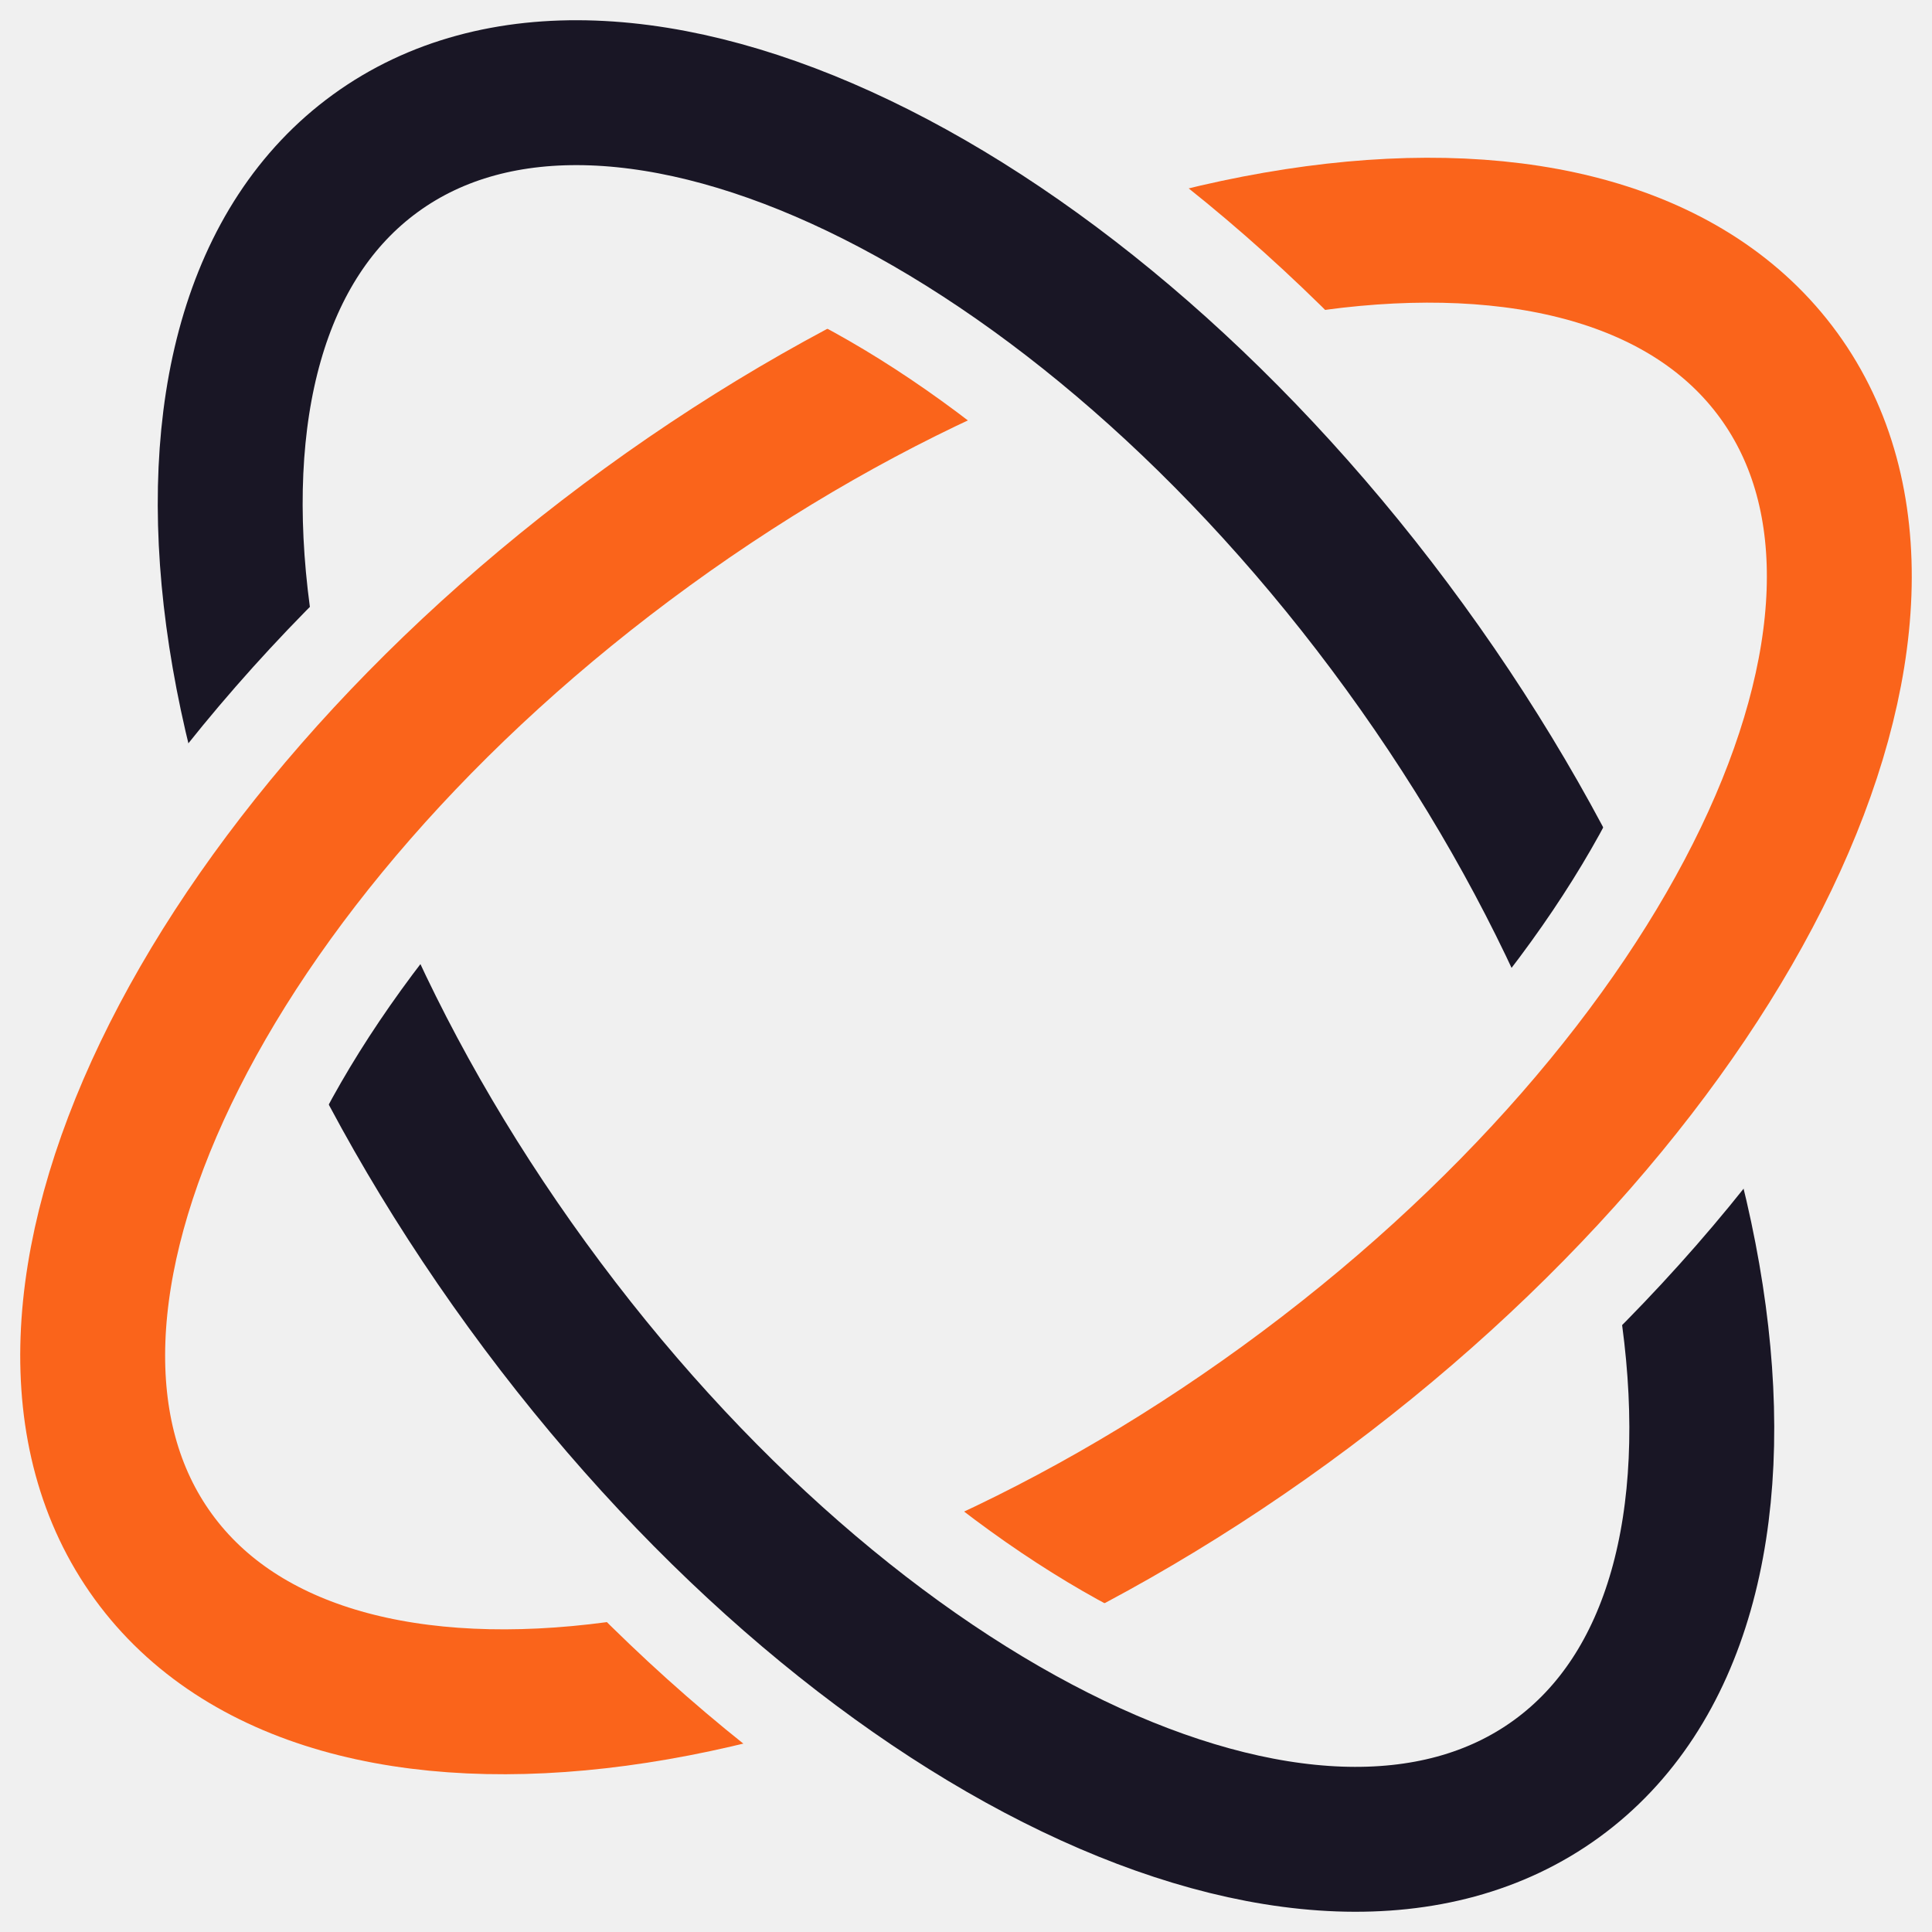
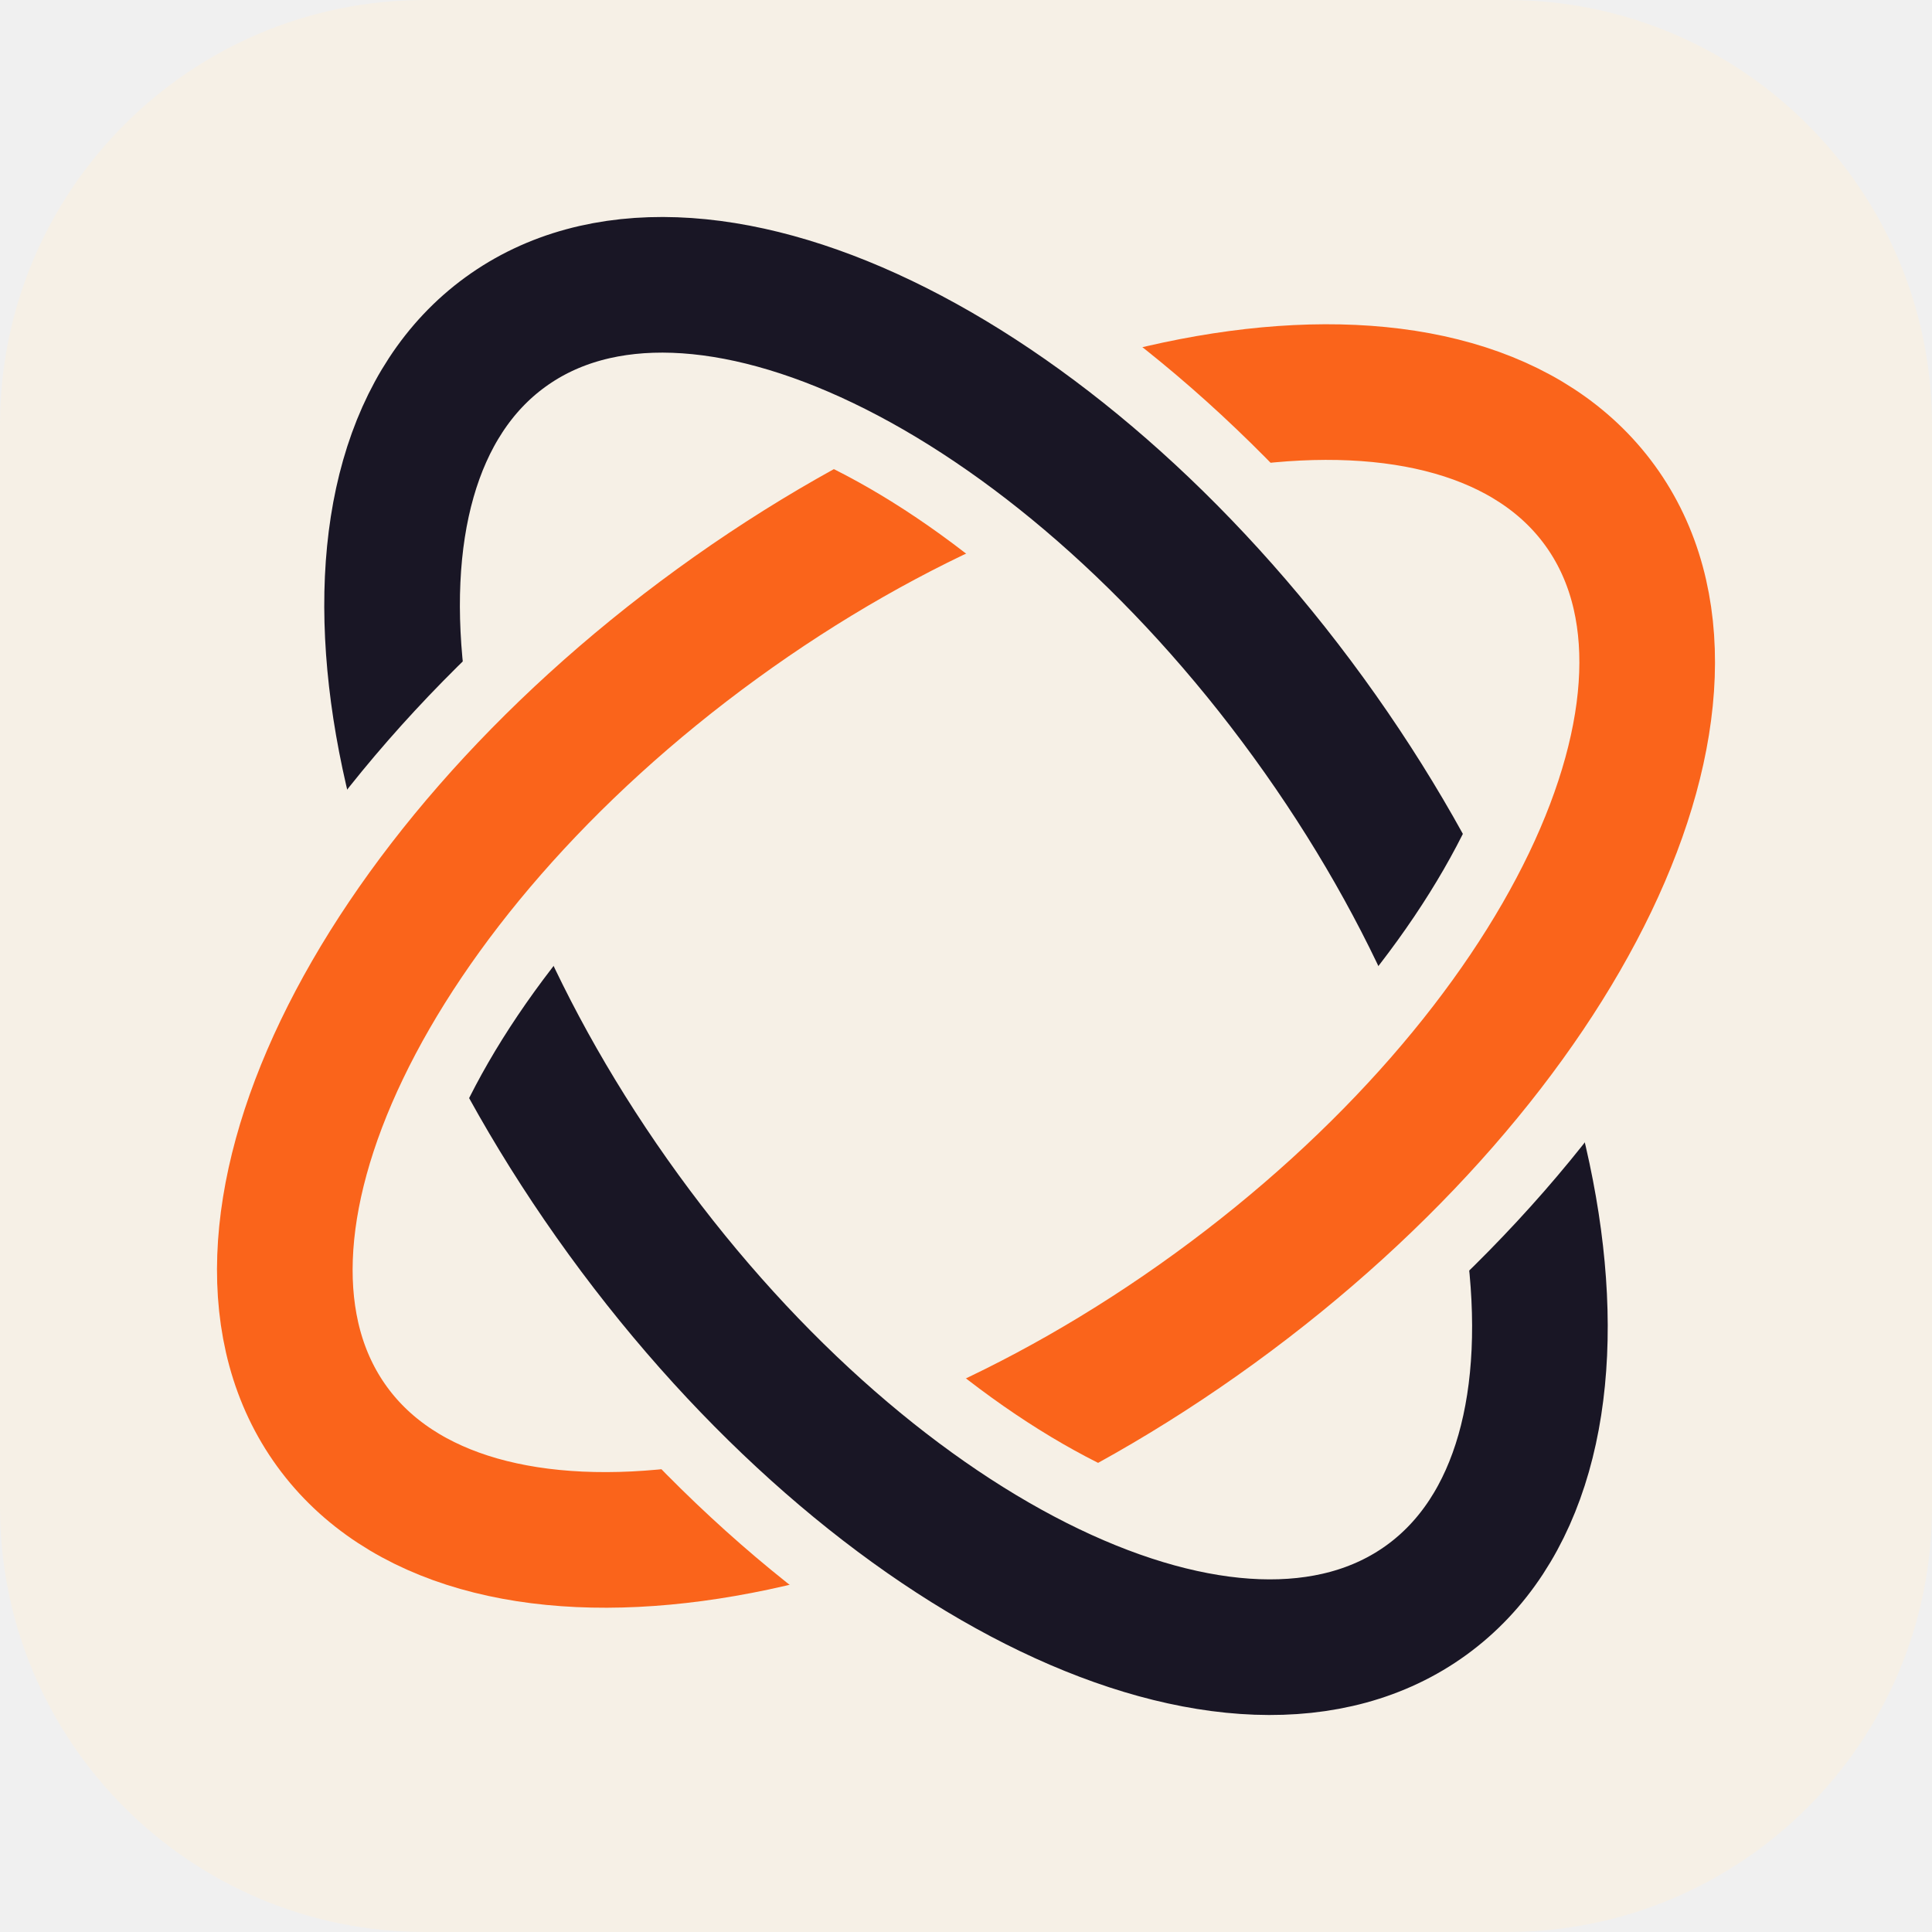
<svg xmlns="http://www.w3.org/2000/svg" viewBox="0 0 100 100">
-   <style>.ring-navy { stroke: #191625; } @media (prefers-color-scheme: dark) { .ring-navy { stroke: #f6f0e6; } }</style>
  <defs>
    <clipPath id="dv-v">
      <path d="M50 50 0 0h100zM50 50 0 100h100z" />
    </clipPath>
    <clipPath id="dv-h">
      <path d="M50 50 0 0v100zM50 50 100 0v100z" />
    </clipPath>
    <mask id="dv-mn" maskUnits="userSpaceOnUse" x="-20" y="-20" width="140" height="140">
      <rect x="-20" y="-20" width="140" height="140" fill="#fff" />
      <g clip-path="url(#dv-h)">
-         <ellipse cx="50" cy="50" rx="52" ry="28.08" transform="rotate(-45 50 50)" fill="none" stroke="#000" stroke-width="16.50" />
+         <ellipse cx="50" cy="50" rx="52" ry="28.08" transform="rotate(-45 50 50)" fill="none" stroke="#000" stroke-width="18" />
      </g>
    </mask>
    <mask id="dv-mo" maskUnits="userSpaceOnUse" x="-20" y="-20" width="140" height="140">
      <rect x="-20" y="-20" width="140" height="140" fill="#fff" />
      <g clip-path="url(#dv-v)">
-         <ellipse cx="50" cy="50" rx="52" ry="28.08" transform="rotate(45 50 50)" fill="none" stroke="#000" stroke-width="16.50" />
+         <ellipse cx="50" cy="50" rx="52" ry="28.08" transform="rotate(45 50 50)" fill="none" stroke="#000" stroke-width="18" />
      </g>
    </mask>
  </defs>
-   <g transform="rotate(9 50 50)" fill="none" stroke-width="7.5">
+   <rect width="100" height="100" rx="22" fill="#f6f0e6" />
+   <g transform="translate(50 50) scale(.78) rotate(9) translate(-50 -50)" fill="none" stroke-width="9">
    <g mask="url(#dv-mn)">
-       <ellipse cx="50" cy="50" rx="52" ry="28.08" transform="rotate(45 50 50)" class="ring-navy" stroke="#191625" />
+       <ellipse cx="50" cy="50" rx="52" ry="28.08" transform="rotate(45 50 50)" stroke="#191625" />
    </g>
    <g mask="url(#dv-mo)">
      <ellipse cx="50" cy="50" rx="52" ry="28.08" transform="rotate(-45 50 50)" stroke="#fa641b" />
    </g>
  </g>
</svg>
